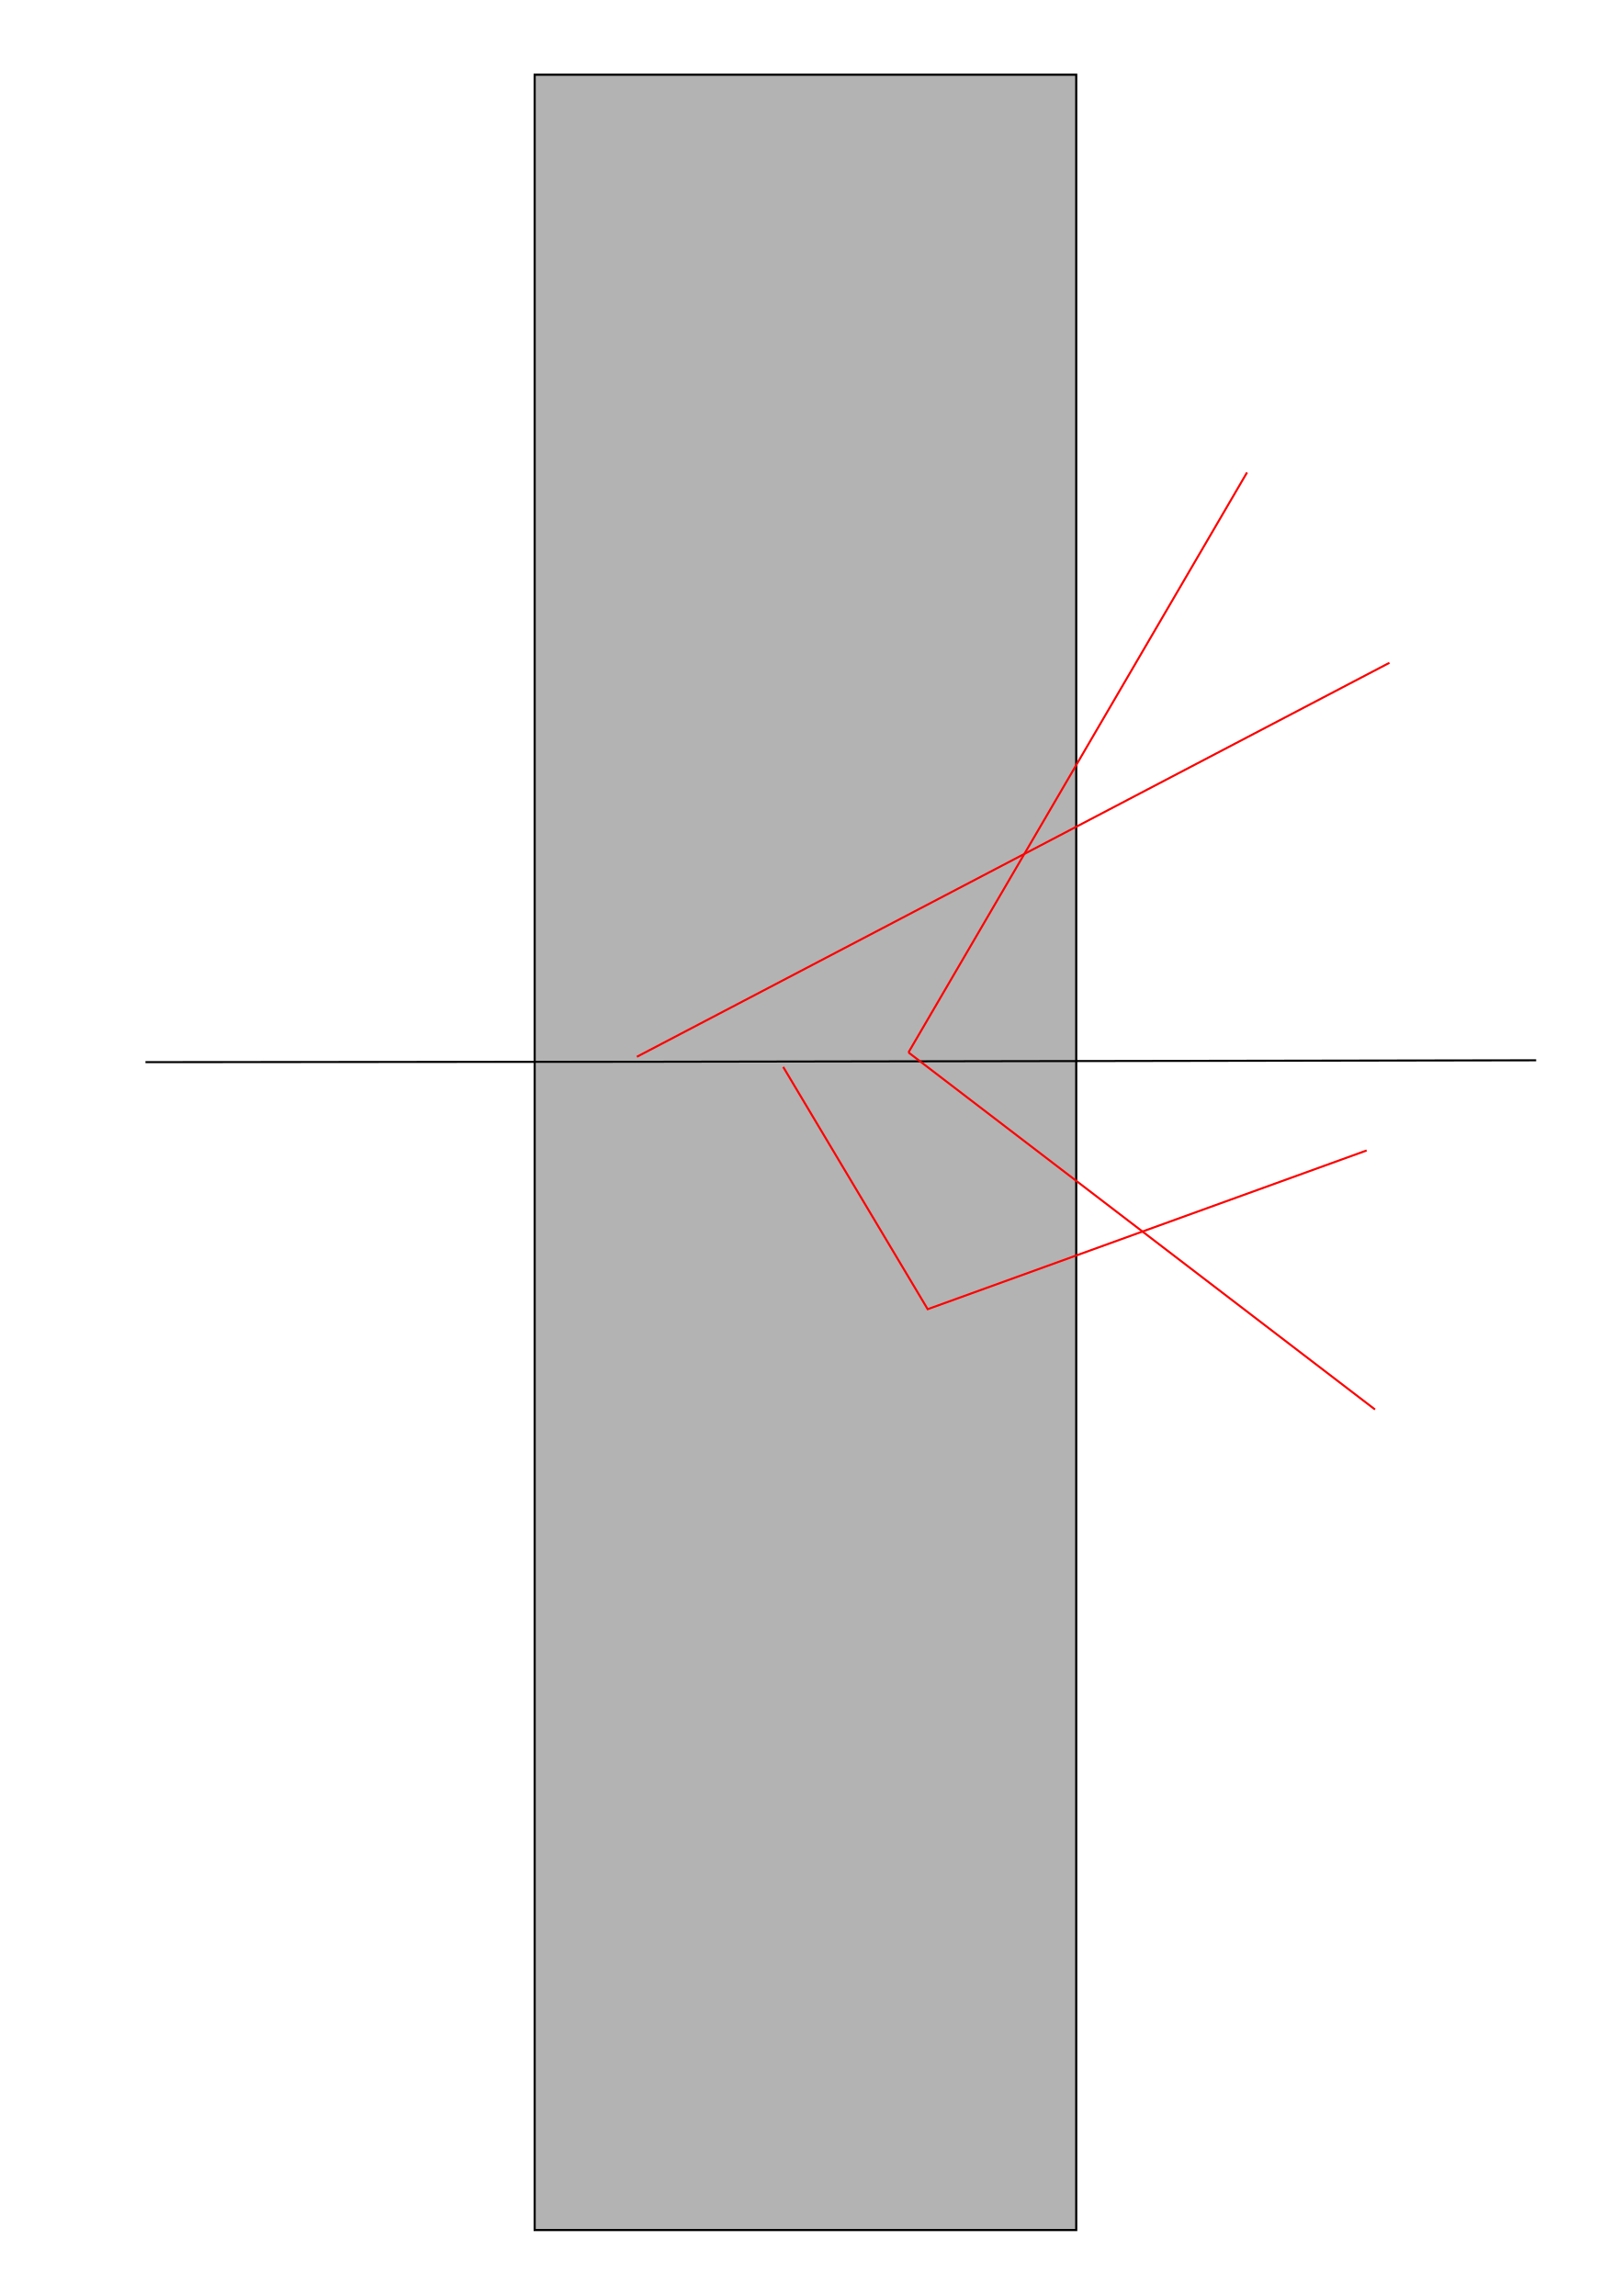
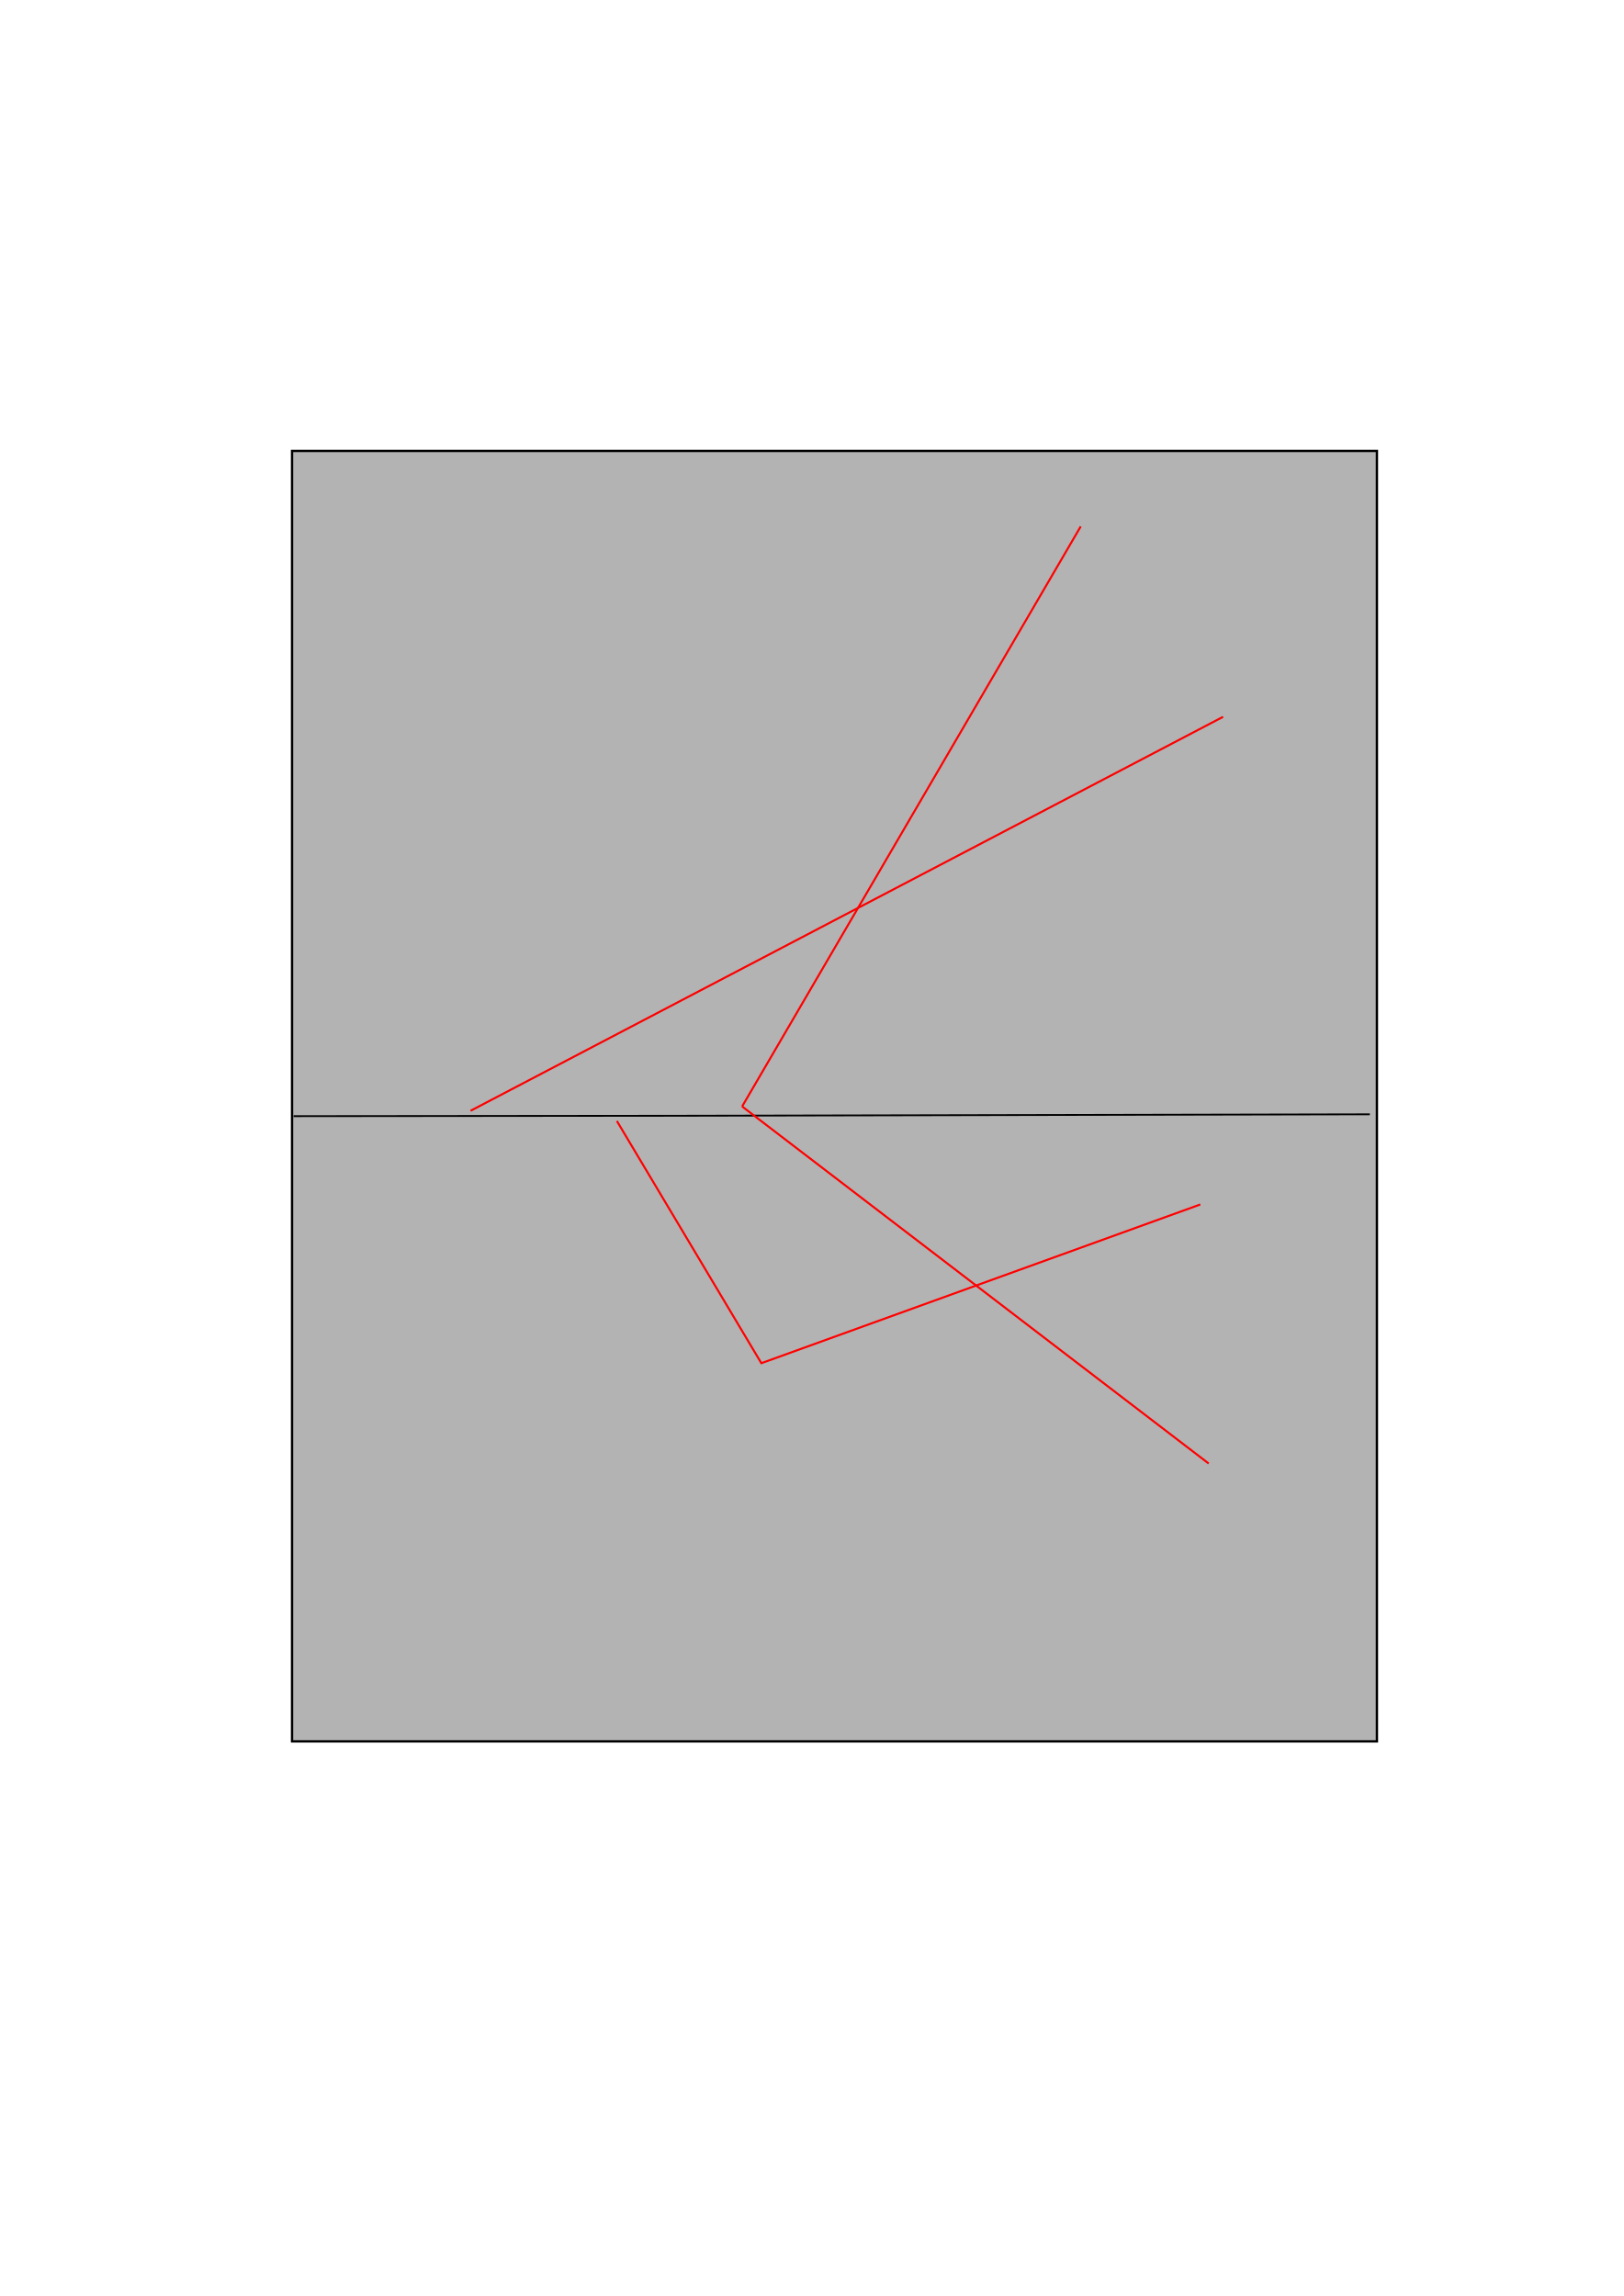
<svg xmlns="http://www.w3.org/2000/svg" width="210mm" height="297mm" viewBox="0 0 210 297" version="1.1" id="svg3072">
  <defs id="defs3069">
    </defs>
  <g id="layer1">
-     <rect style="fill:#b3b3b3;stroke:#000000;stroke-width:0.276" id="rect3586" width="70.043" height="278.804" x="69.15" y="9.665" rx="0" ry="0" />
-     <path style="fill:none;stroke:#000000;stroke-width:0.265px;stroke-linecap:butt;stroke-linejoin:miter;stroke-opacity:1" d="m 18.813,137.394 63.83,-0.05 116.035,-0.189" id="path5218" />
-     <path style="fill:none;stroke:#fc0000;stroke-width:0.265px;stroke-linecap:butt;stroke-linejoin:miter;stroke-opacity:1" d="M 82.371,136.699 179.701,85.736" id="path5220" />
-     <path style="fill:none;stroke:#ff0000;stroke-width:0.265px;stroke-linecap:butt;stroke-linejoin:miter;stroke-opacity:1" d="m 117.496,136.14 43.79,-75.029" id="path5222" />
-     <path style="fill:none;stroke:#ff0000;stroke-width:0.265px;stroke-linecap:butt;stroke-linejoin:miter;stroke-opacity:1" d="m 101.295,138.016 18.686,31.335 56.774,-20.533" id="path5224" />
-     <path style="fill:none;stroke:#ff0000;stroke-width:0.265px;stroke-linecap:butt;stroke-linejoin:miter;stroke-opacity:1" d="m 117.496,136.14 60.339,46.185" id="path5226" />
+     <rect style="fill:#b3b3b3;stroke:#000000;stroke-width:0.303" id="rect3586" width="140.311" height="166.928" x="37.771" y="58.331" rx="0" ry="0" />
+     <path style="fill:none;stroke:#000000;stroke-width:0.233px;stroke-linecap:butt;stroke-linejoin:miter;stroke-opacity:1" d="m 37.967,144.381 49.398,-0.05 89.8,-0.189" id="path5218" />
+     <path style="fill:none;stroke:#fc0000;stroke-width:0.265px;stroke-linecap:butt;stroke-linejoin:miter;stroke-opacity:1" d="M 60.858,143.686 158.188,92.722" id="path5220" />
+     <path style="fill:none;stroke:#ff0000;stroke-width:0.265px;stroke-linecap:butt;stroke-linejoin:miter;stroke-opacity:1" d="M 95.982,143.127 139.772,68.098" id="path5222" />
+     <path style="fill:none;stroke:#ff0000;stroke-width:0.265px;stroke-linecap:butt;stroke-linejoin:miter;stroke-opacity:1" d="m 79.781,145.002 18.686,31.335 56.774,-20.533" id="path5224" />
+     <path style="fill:none;stroke:#ff0000;stroke-width:0.265px;stroke-linecap:butt;stroke-linejoin:miter;stroke-opacity:1" d="m 95.982,143.127 60.339,46.185" id="path5226" />
  </g>
</svg>
